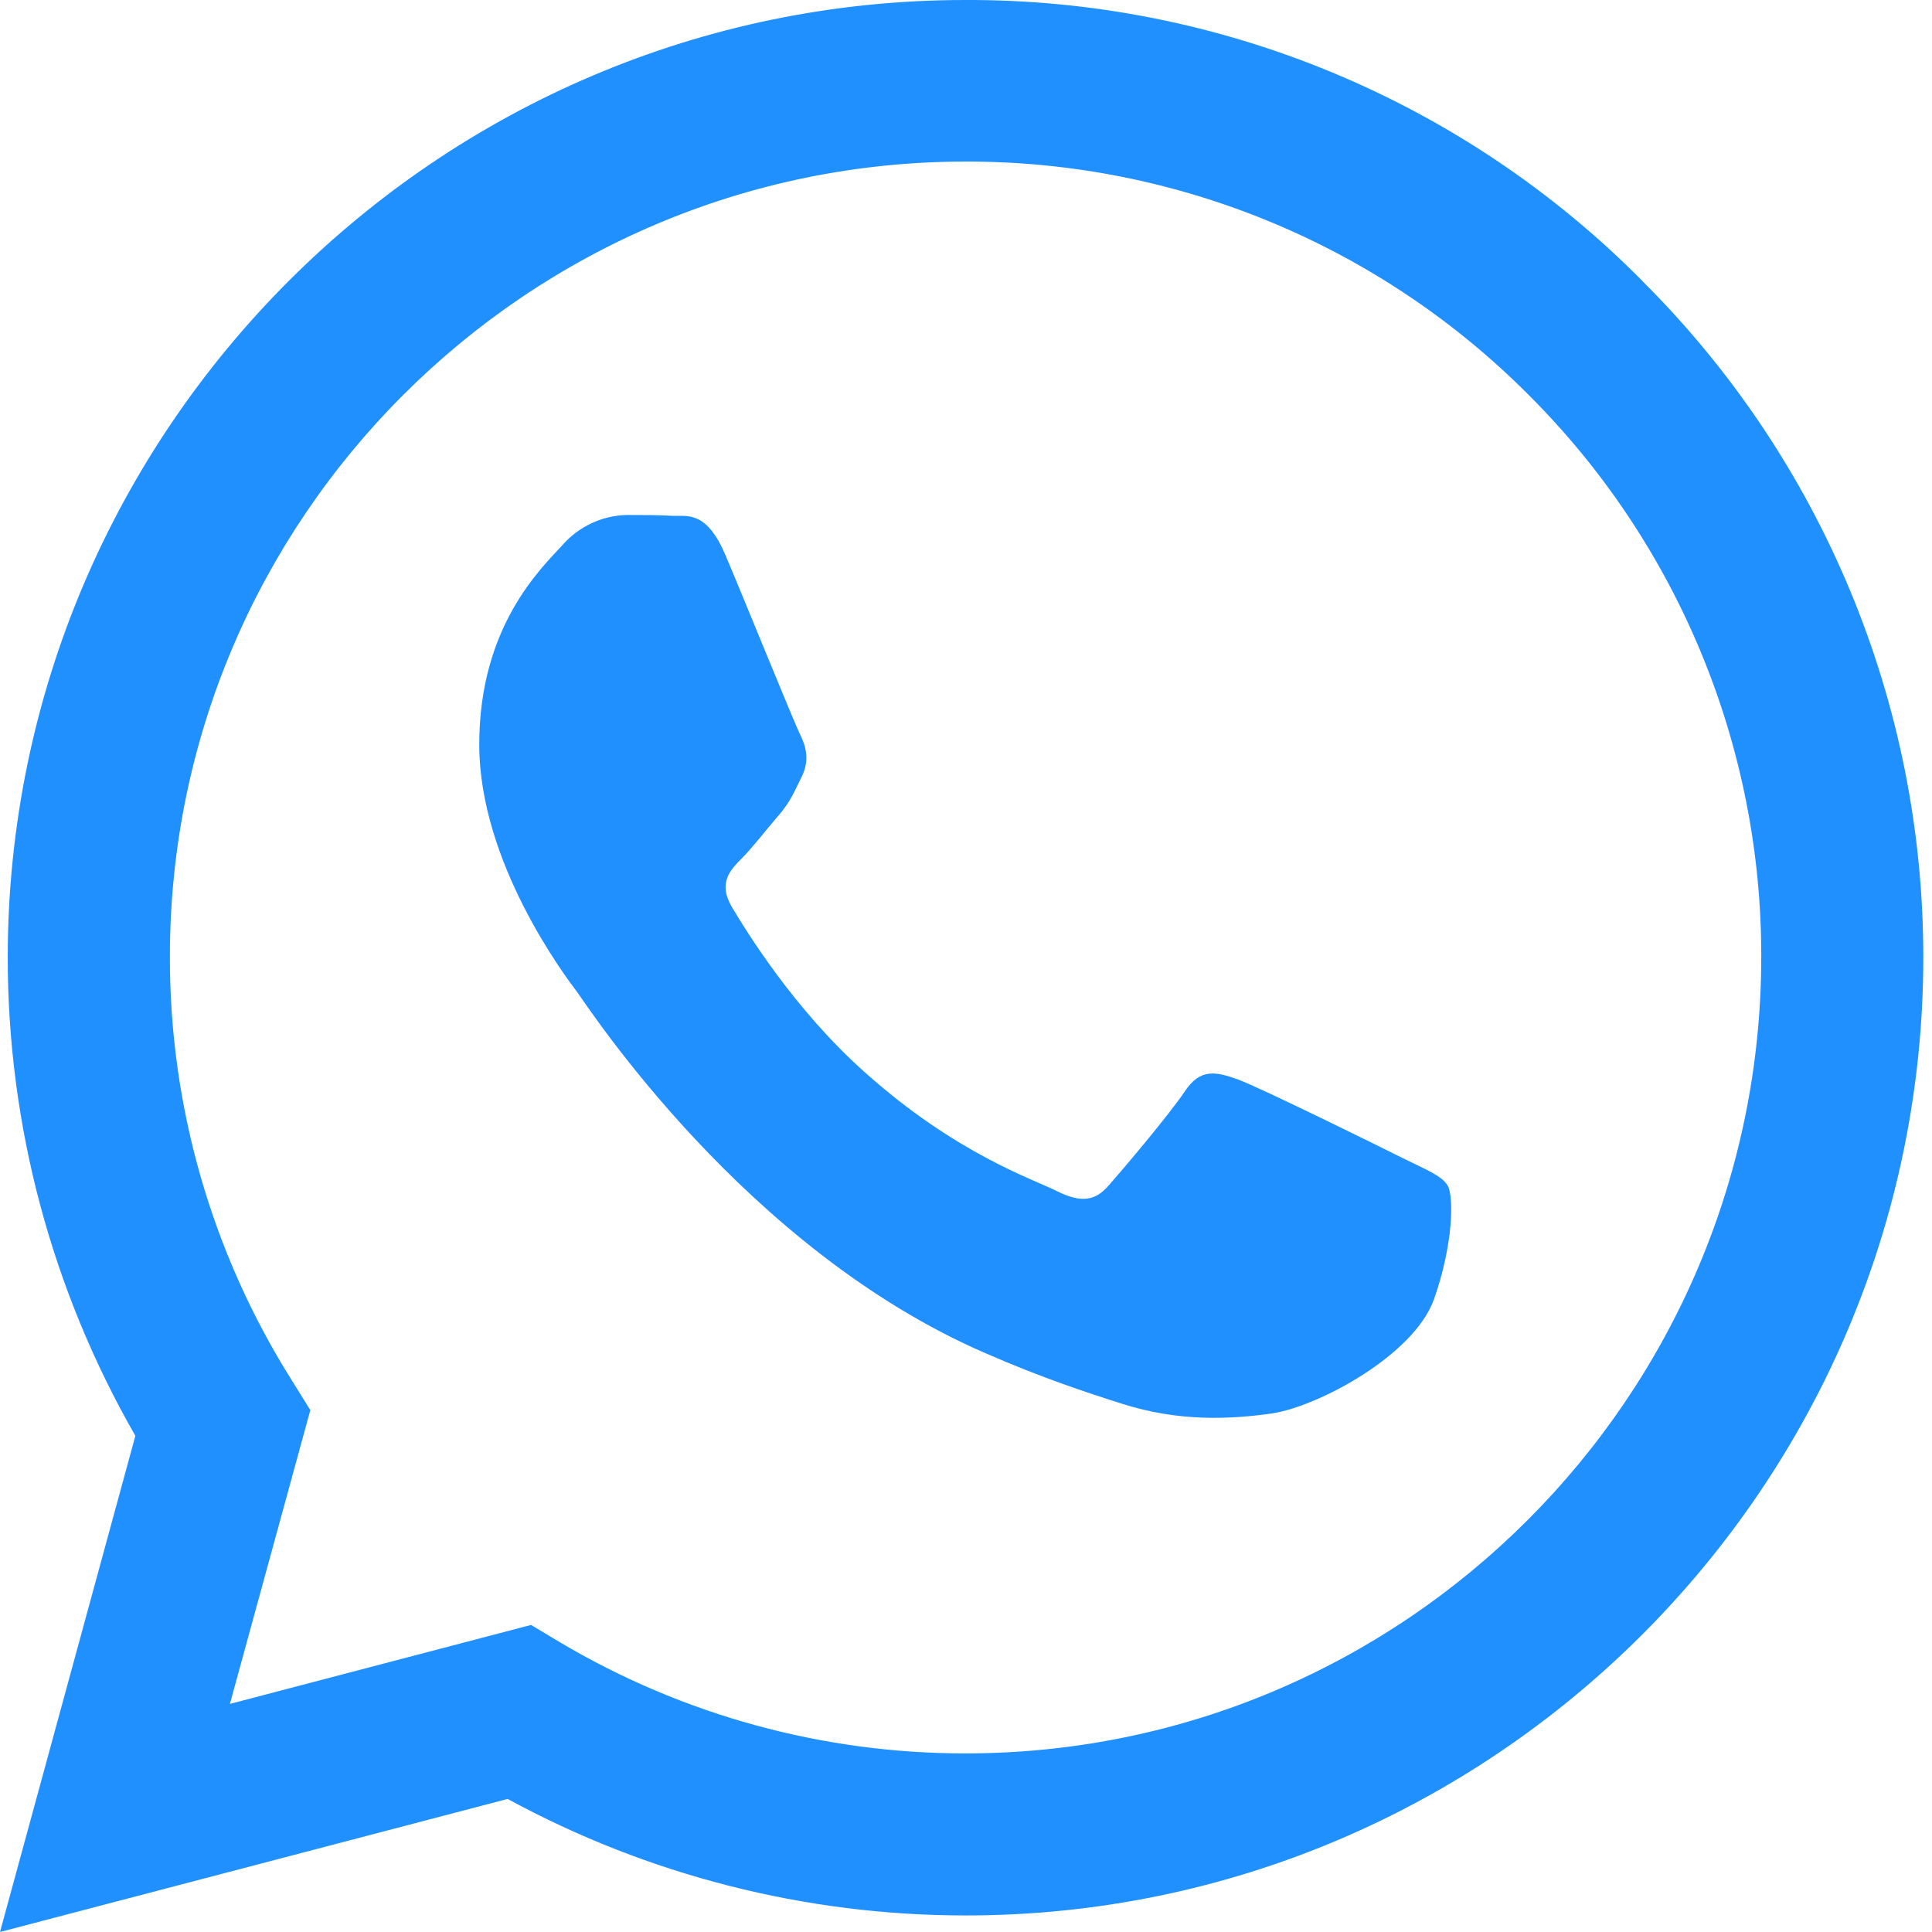
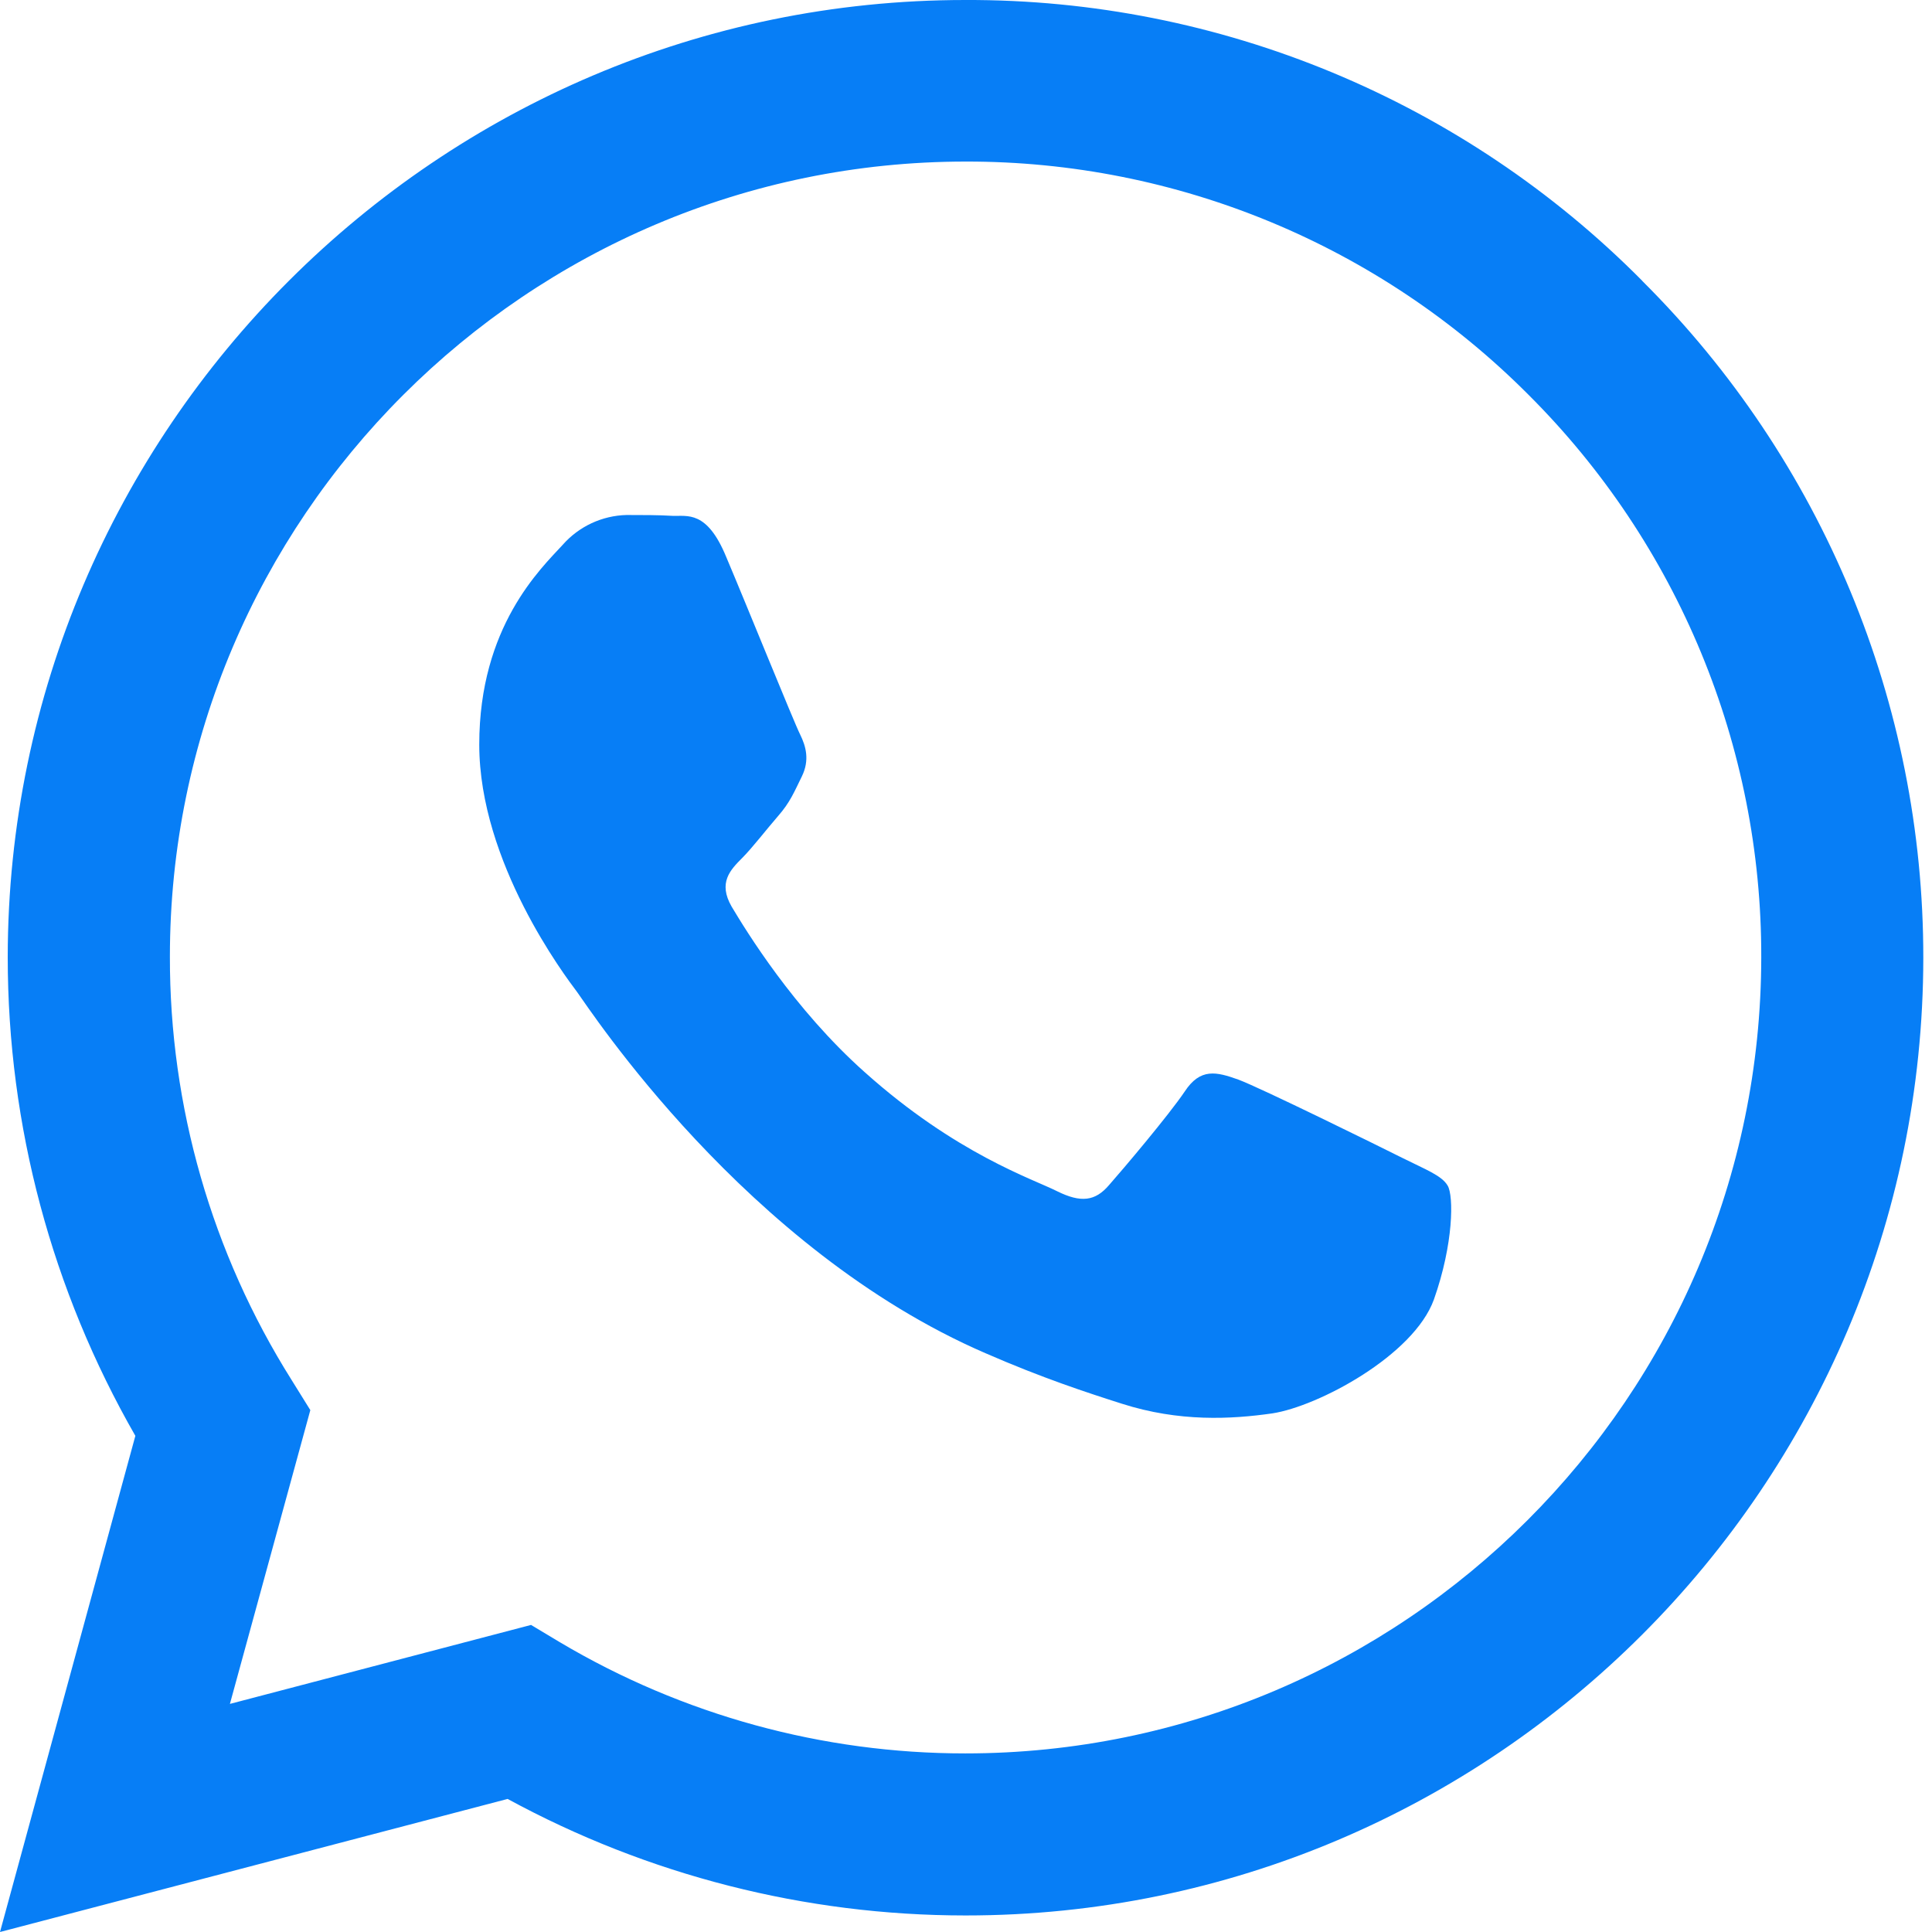
- <svg xmlns="http://www.w3.org/2000/svg" width="16" height="16" fill="#2190FF" class="bi bi-whatsapp" viewBox="0 0 16 16">
+ <svg xmlns="http://www.w3.org/2000/svg" width="16" height="16" fill="#077ef6" class="bi bi-whatsapp" viewBox="0 0 16 16">
  <path d="M13.601 2.326A7.854 7.854 0 0 0 7.994 0C3.627 0 .068 3.558.064 7.926c0 1.399.366 2.76 1.057 3.965L0 16l4.204-1.102a7.933 7.933 0 0 0 3.79.965h.004c4.368 0 7.926-3.558 7.93-7.93A7.898 7.898 0 0 0 13.6 2.326zM7.994 14.521a6.573 6.573 0 0 1-3.356-.92l-.24-.144-2.494.654.666-2.433-.156-.251a6.56 6.56 0 0 1-1.007-3.505c0-3.626 2.957-6.584 6.591-6.584a6.56 6.56 0 0 1 4.66 1.931 6.557 6.557 0 0 1 1.928 4.66c-.004 3.639-2.961 6.592-6.592 6.592zm3.615-4.934c-.197-.099-1.17-.578-1.353-.646-.182-.065-.315-.099-.445.099-.133.197-.513.646-.627.775-.114.133-.232.148-.43.05-.197-.1-.836-.308-1.592-.985-.59-.525-.985-1.175-1.103-1.372-.114-.198-.011-.304.088-.403.087-.088.197-.232.296-.346.1-.114.133-.198.198-.33.065-.134.034-.248-.015-.347-.05-.099-.445-1.076-.612-1.47-.16-.389-.323-.335-.445-.34-.114-.007-.247-.007-.38-.007a.729.729 0 0 0-.529.247c-.182.198-.691.677-.691 1.654 0 .977.71 1.916.81 2.049.098.133 1.394 2.132 3.383 2.992.47.205.84.326 1.129.418.475.152.904.129 1.246.08.38-.058 1.171-.48 1.338-.943.164-.464.164-.86.114-.943-.049-.084-.182-.133-.38-.232z" />
</svg>
